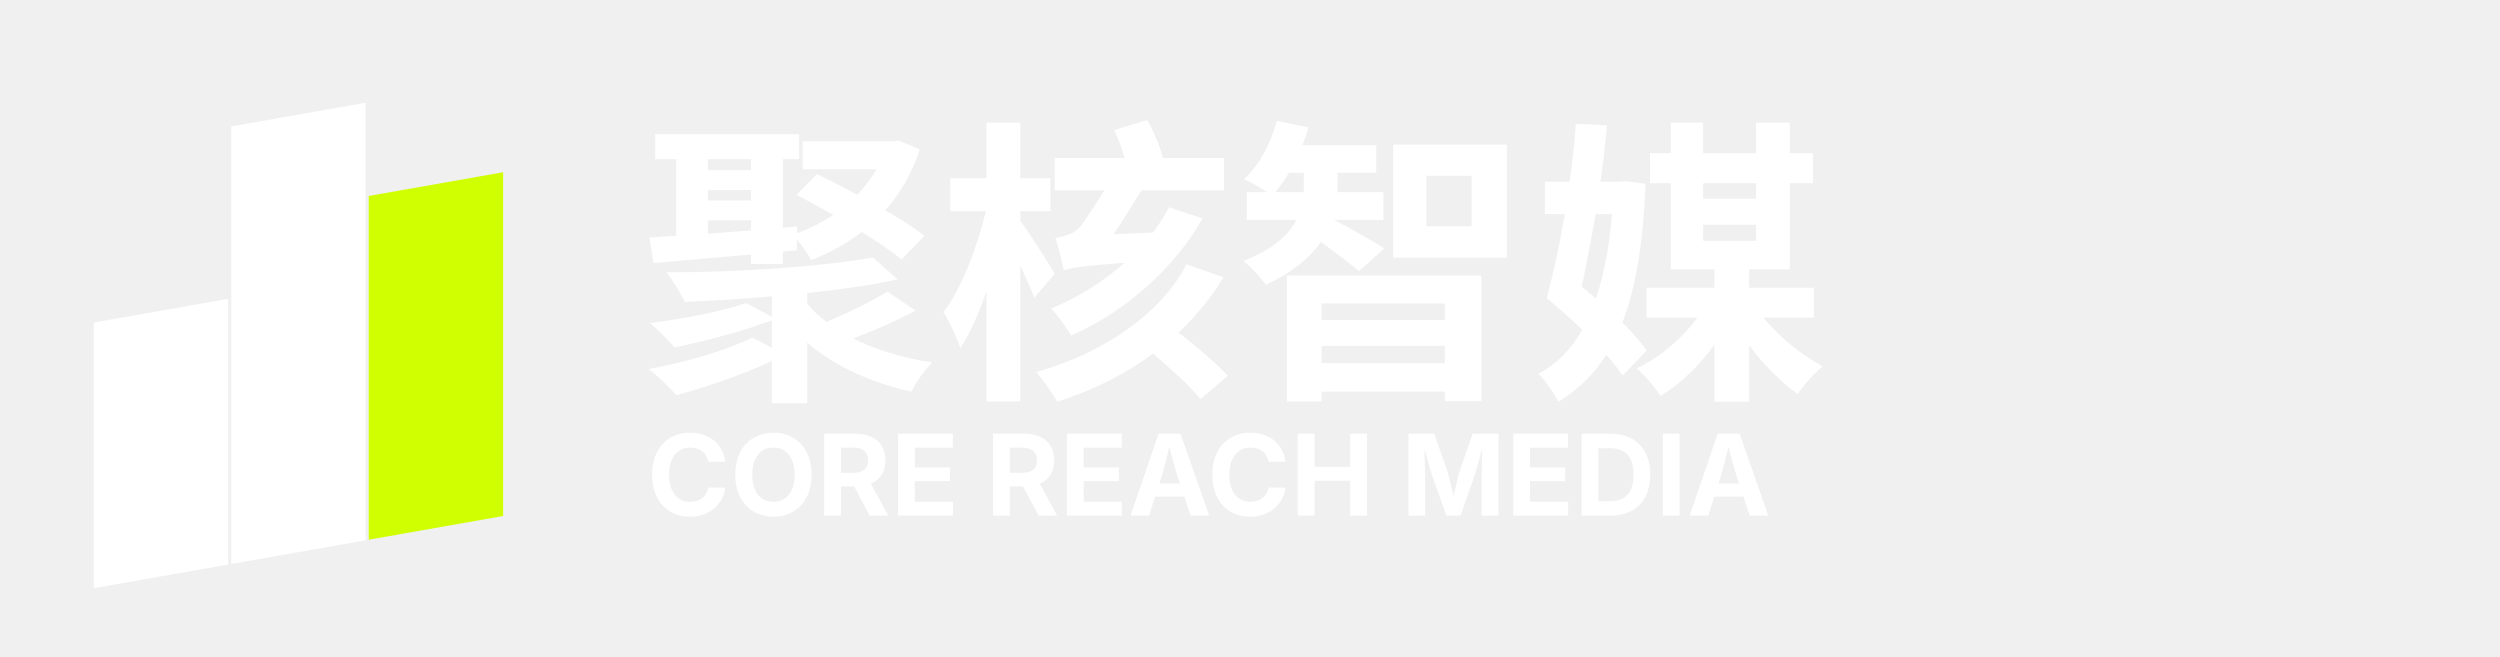
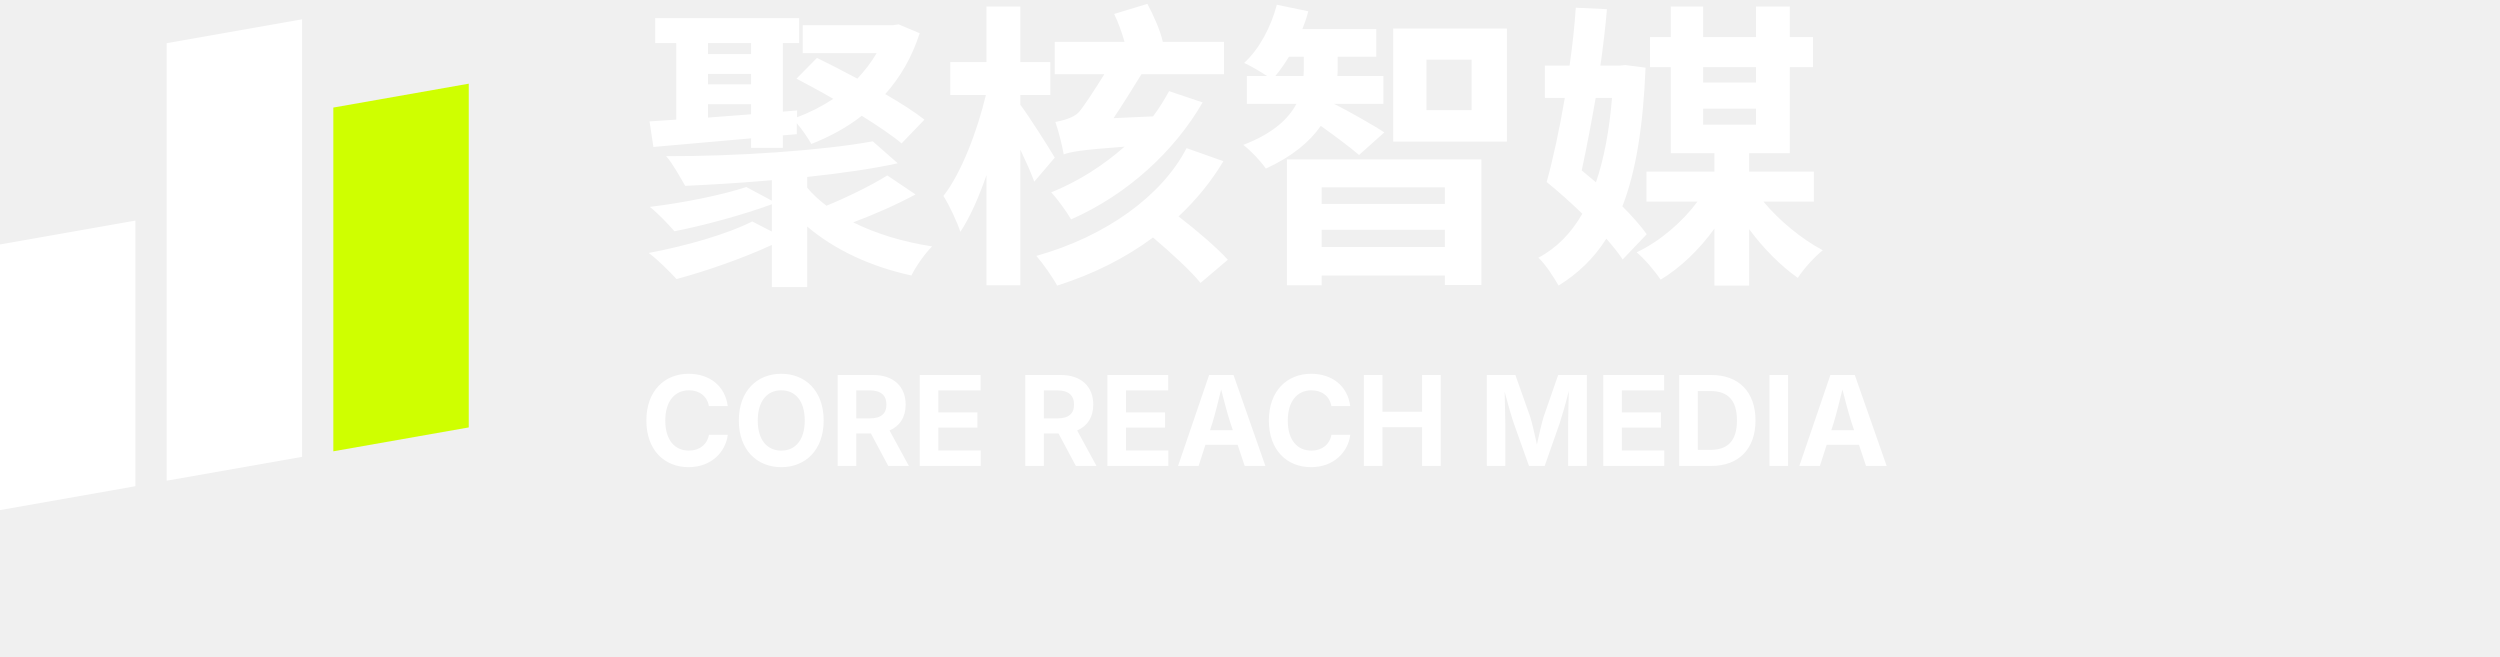
<svg xmlns="http://www.w3.org/2000/svg" width="1600" height="420" viewBox="0 0 1600 420" role="img" aria-labelledby="title desc">
-   <g transform="translate(0 37.02) skewY(-10)">
-     <rect x="60" y="180" width="86" height="170" fill="#fff" />
-     <rect x="148" y="70" width="86" height="280" fill="#fff" />
-     <rect x="236" y="130" width="86" height="220" fill="#cfff00" />
+   <g transform="translate(0 26.45) skewY(-10)">
+     <rect x="0" y="130" width="86.67" height="170" fill="#fff" />
+     <rect x="106.67" y="20" width="86.67" height="280" fill="#fff" />
+     <rect x="213.33" y="80" width="86.67" height="220" fill="#cfff00" />
  </g>
  <g fill="#fff" font-family="Inter, PingFang SC, Microsoft YaHei, Noto Sans CJK SC, Arial, sans-serif">
-     <text x="410" y="240" font-size="190" font-weight="900">聚核智媒</text>
-     <text x="414" y="330" font-size="72" font-weight="700">CORE REACH MEDIA</text>
+     <text x="410" y="0" font-size="190" font-weight="900" dominant-baseline="hanging">聚核智媒</text>
+     <text x="410" y="240" font-size="80" font-weight="700" dominant-baseline="hanging">CORE REACH MEDIA</text>
  </g>
</svg>
